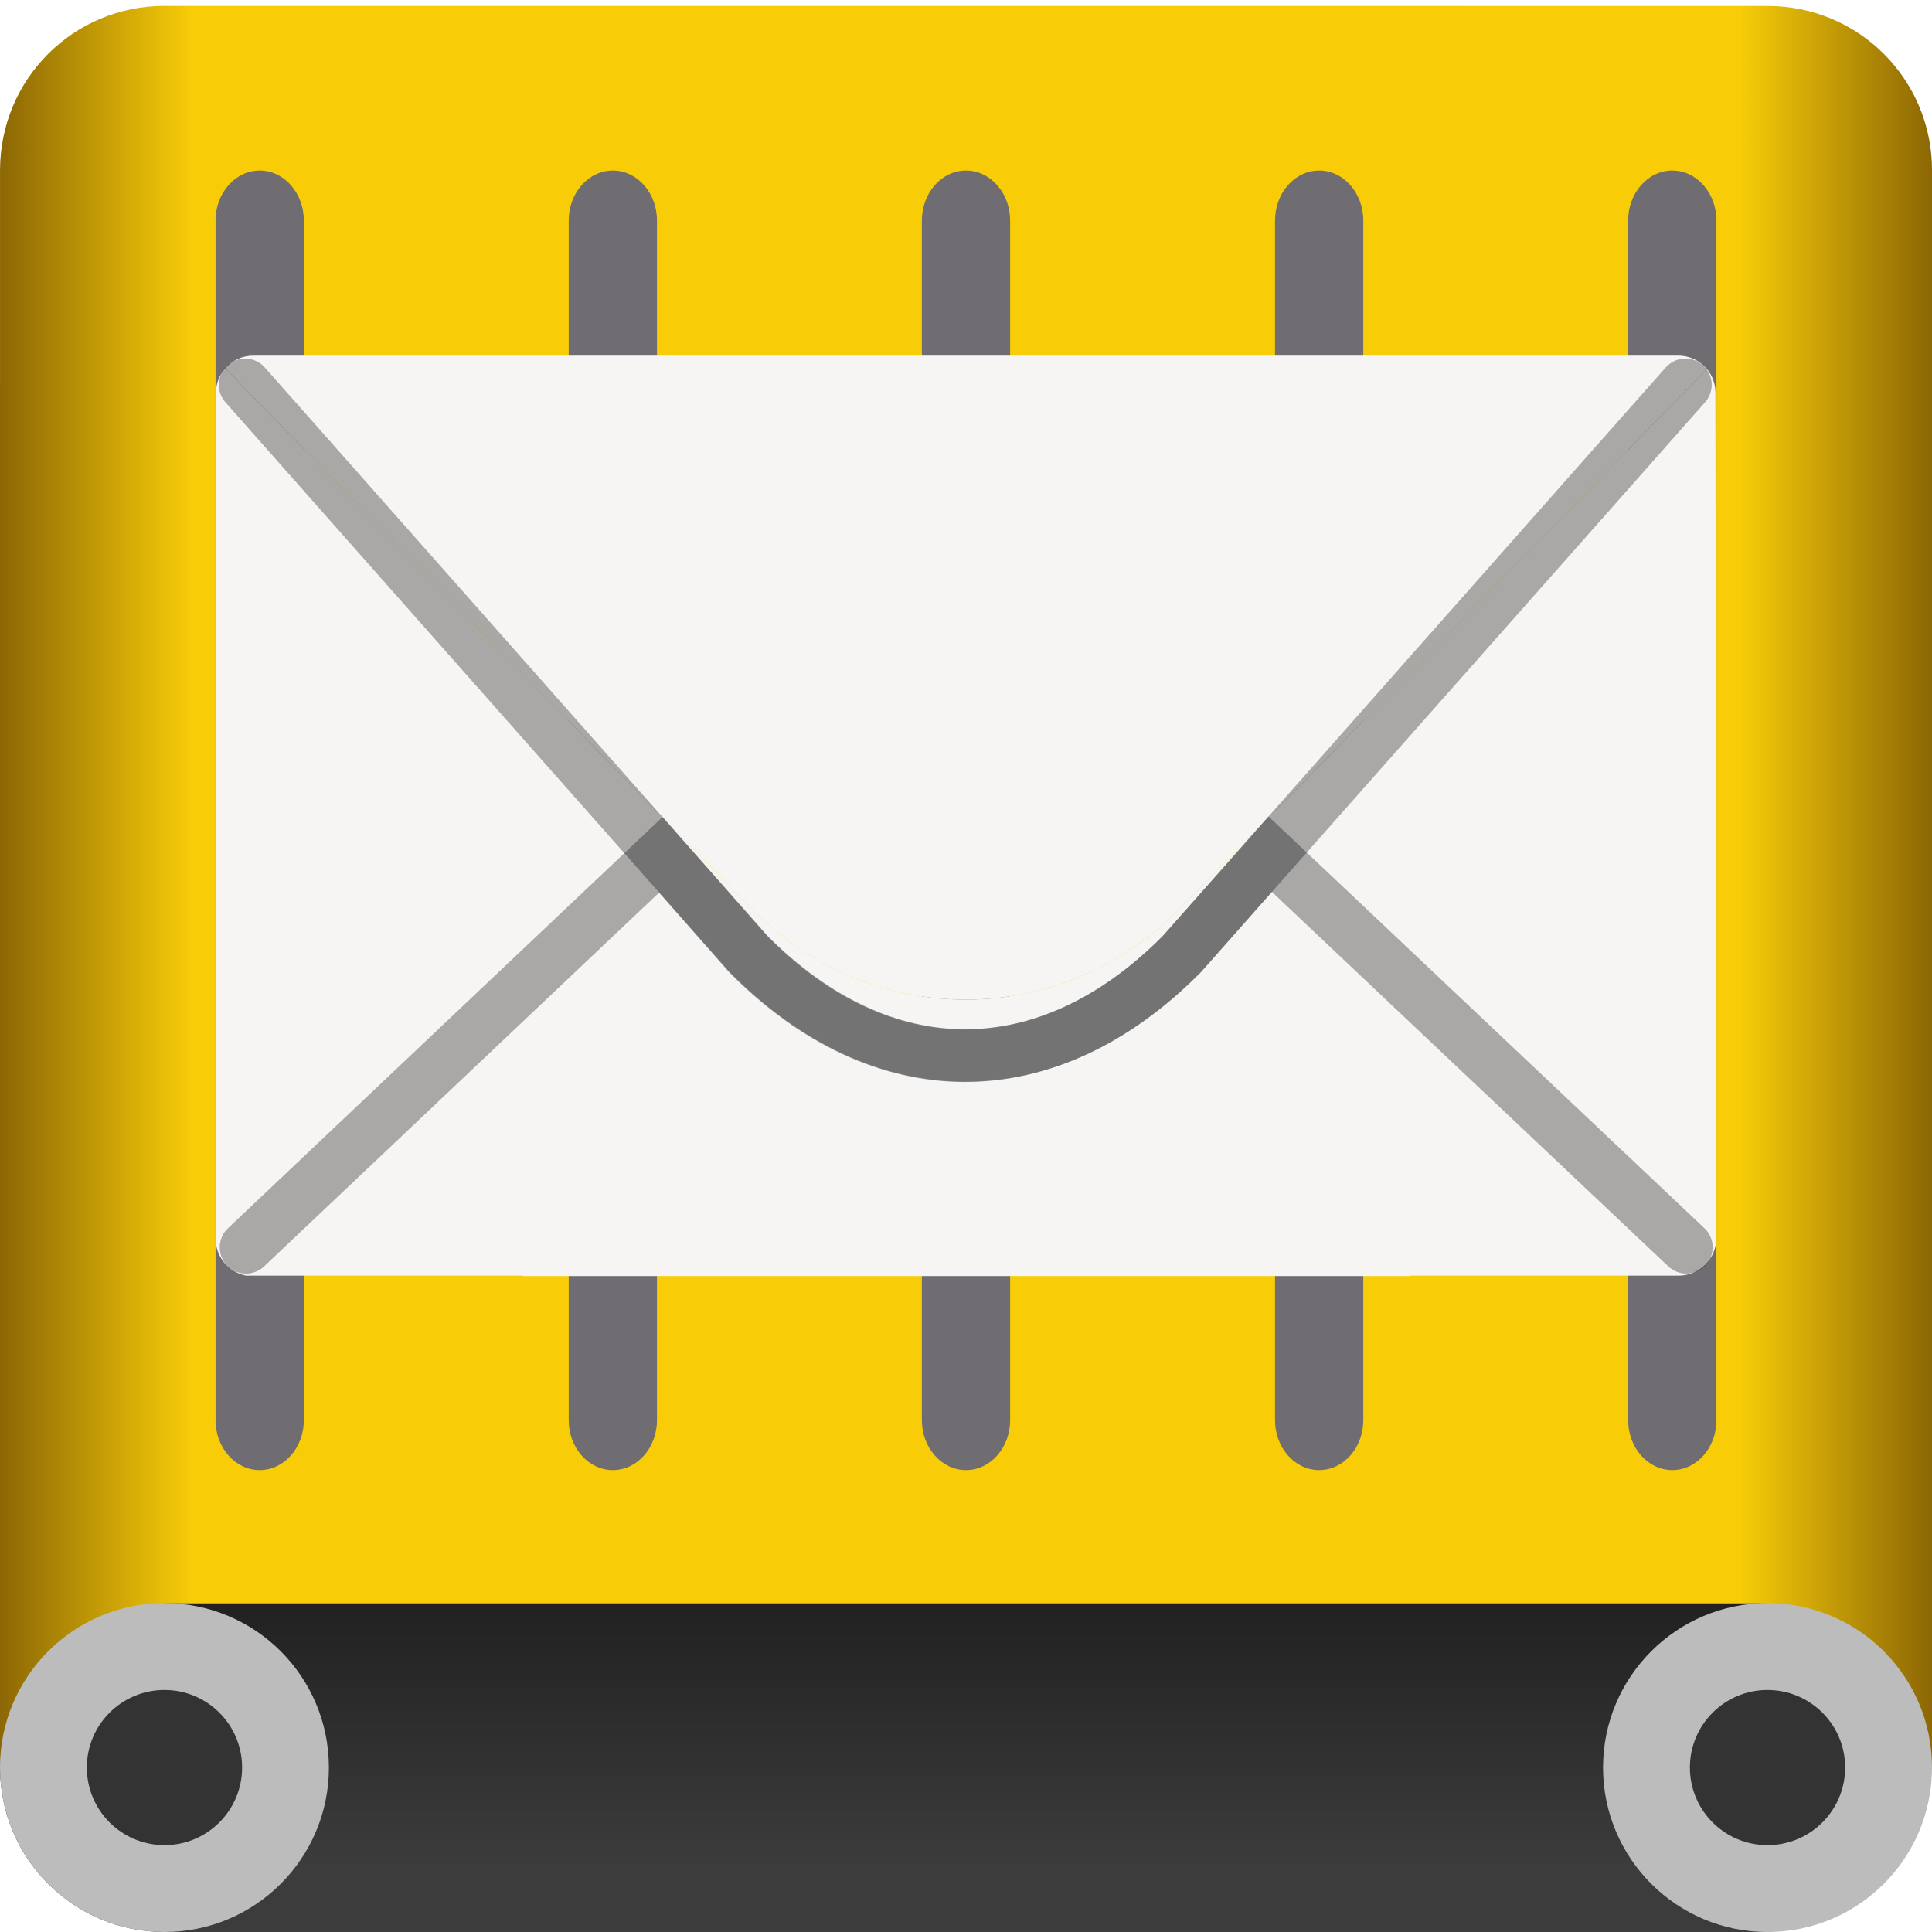
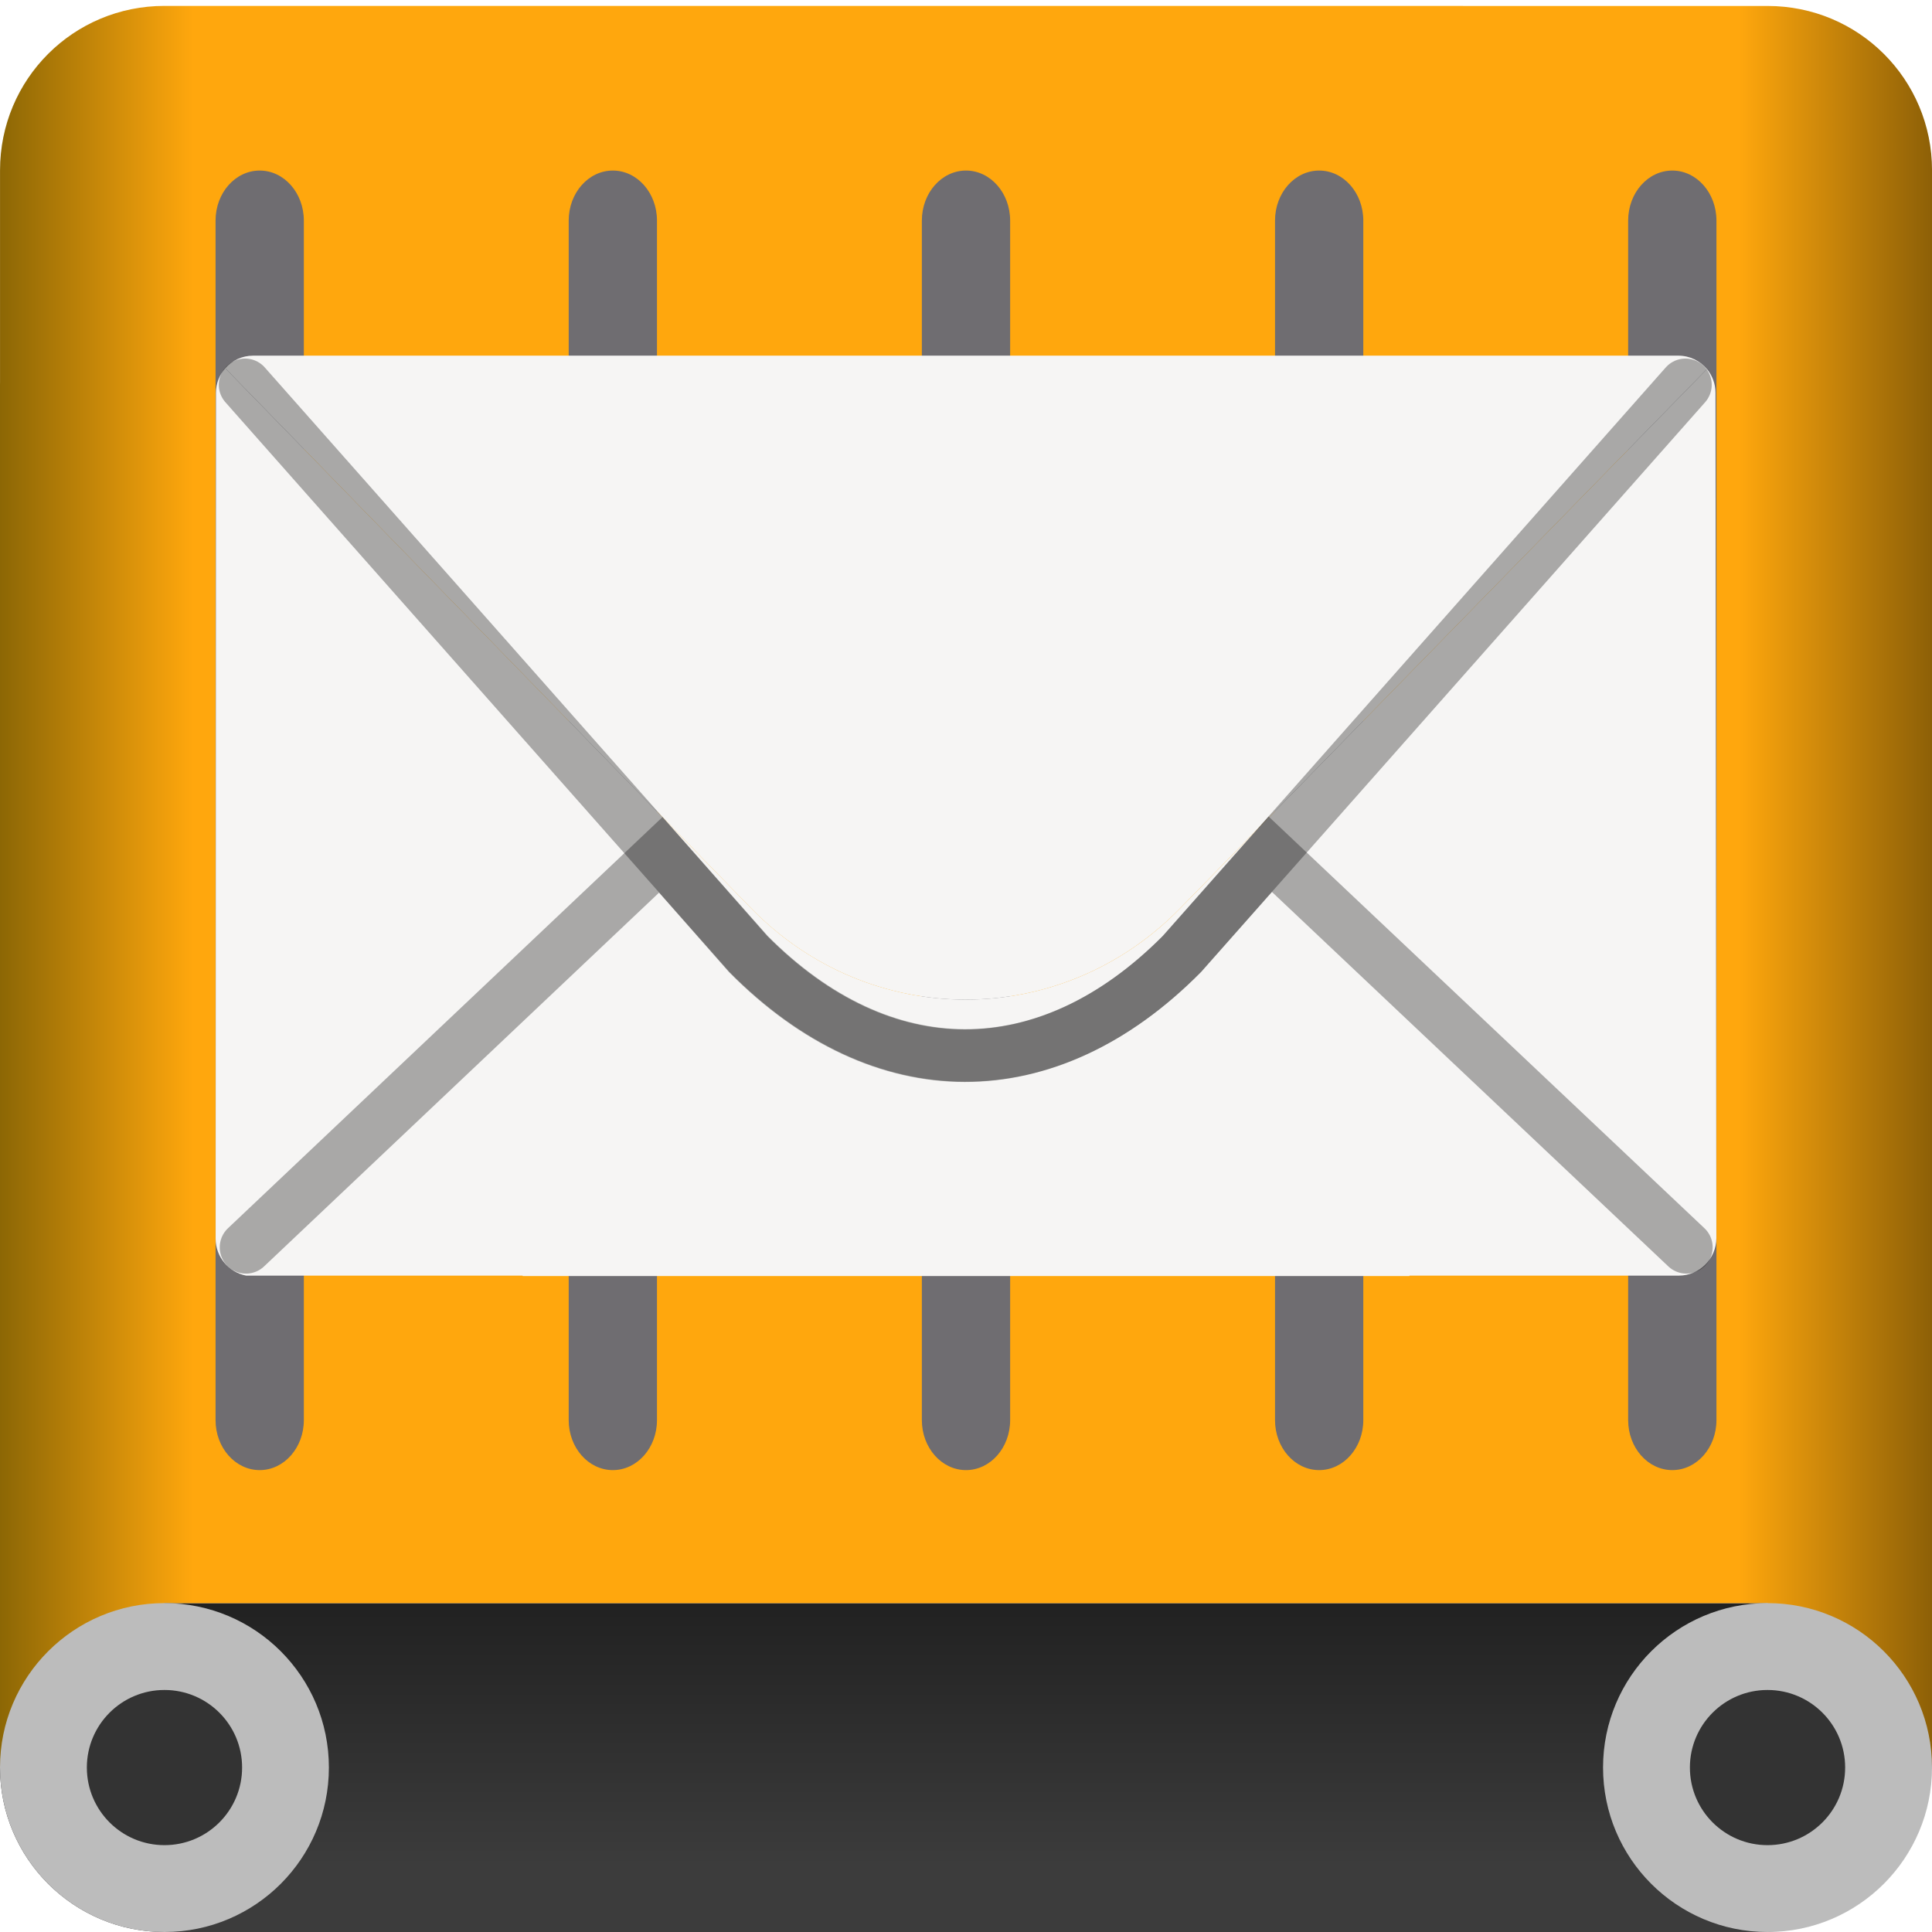
<svg xmlns="http://www.w3.org/2000/svg" xmlns:xlink="http://www.w3.org/1999/xlink" height="128px" viewBox="0 0 128 128" width="128px" version="1.1" id="svg20">
  <defs id="defs20">
    <linearGradient id="linearGradient20" gradientUnits="userSpaceOnUse" x1="8" x2="120" y1="67.32" y2="67.32" gradientTransform="matrix(1.142857,0,0,1.142857,-9.142857,-9.413783)">
      <stop offset="0" stop-color="#8c6705" id="stop3-3" />
      <stop offset="0.1" stop-color="#cd9907" id="stop4-6" />
      <stop offset="0.9" stop-color="#cd9907" id="stop5-7" />
      <stop offset="1" stop-color="#8c6705" id="stop6-5" />
    </linearGradient>
    <linearGradient xlink:href="#b" id="linearGradient22" gradientUnits="userSpaceOnUse" gradientTransform="matrix(1.142857,0,0,1.142857,-9.142857,-4.004003)" x1="8" y1="67.32" x2="120" y2="67.32" />
  </defs>
  <linearGradient id="a" gradientUnits="userSpaceOnUse" x1="63.752" x2="63.752" y1="50.218" y2="161.723" gradientTransform="matrix(1.142857,0,0,1.142857,-9.142857,-4.004003)">
    <stop offset="0.307" stop-color="#0c0c0c" id="stop1" />
    <stop offset="0.551" stop-color="#3c3c3c" id="stop2" />
  </linearGradient>
  <linearGradient id="b" gradientUnits="userSpaceOnUse" x1="8" x2="120" y1="67.32" y2="67.32" gradientTransform="matrix(1.142857,0,0,1.142857,-9.142857,-9.413783)">
    <stop offset="0" stop-color="#8c6705" id="stop3" />
-     <stop offset="0.1" stop-color="#cd9907" id="stop4" style="stop-color:#f8cd08;stop-opacity:1;" />
-     <stop offset="0.9" stop-color="#cd9907" id="stop5" style="stop-color:#f8cd08;stop-opacity:1;" />
-     <stop offset="1" stop-color="#8c6705" id="stop6" />
+     <stop offset="0.1" stop-color="#cd9907" id="stop4" style="stop-color:#ffa70d;stop-opacity:1;" />
+     <stop offset="0.9" stop-color="#cd9907" id="stop5" style="stop-color:#ffa70d;stop-opacity:1;" />
+     <stop offset="1" stop-color="#8c6705" id="stop6" style="stop-color:#8d6007;stop-opacity:1;" />
  </linearGradient>
  <path d="M 10.897,106.21 H 116.54 c 6.018,0 10.893,4.875 10.893,10.893 v 0.004 c 0,6.018 -4.875,10.893 -10.893,10.893 H 10.897 C 4.879,128 0,123.125 0,117.108 v -0.004 c 0,-6.018 4.879,-10.893 10.897,-10.893 z m 0,0" fill="url(#a)" id="path6" style="fill:url(#a);stroke-width:1.143" />
  <path id="path7" style="fill:url(#linearGradient22);stroke-width:1.143" d="M 10.895 0.391 C 4.859 0.391 0.002 5.247 0.002 11.287 L 0.002 25.285 C 0 25.36 0 25.435 0 25.51 L 0 117.104 L 10.893 117.104 L 10.893 106.211 L 117.104 106.211 L 117.104 117.104 L 128 117.104 L 128 102.881 L 128.002 102.881 L 128.002 81.176 L 128.002 81.09 L 128.002 68.631 L 128.002 68.547 L 128.002 11.287 C 128.002 5.251 123.141 0.395 117.105 0.395 L 10.895 0.391 z " />
  <path d="m 21.79,117.103 c 0,6.018 -4.875,10.897 -10.893,10.897 C 4.879,128 0,123.121 0,117.103 c 0,-6.018 4.879,-10.893 10.897,-10.893 6.018,0 10.893,4.875 10.893,10.893 z m 0,0" fill="#bcbcbc" id="path8" style="stroke-width:1.143" />
  <path d="m 16.04,117.103 c 0,2.844 -2.304,5.143 -5.143,5.143 -2.839,0 -5.143,-2.299 -5.143,-5.143 0,-2.839 2.304,-5.138 5.143,-5.138 2.839,0 5.143,2.299 5.143,5.138 z m 0,0" fill="#333333" id="path9" style="stroke-width:1.143" />
  <path d="m 128,117.103 c 0,6.018 -4.879,10.897 -10.897,10.897 -6.018,0 -10.897,-4.879 -10.897,-10.897 0,-6.018 4.879,-10.893 10.897,-10.893 6.018,0 10.897,4.875 10.897,10.893 z m 0,0" fill="#bcbcbc" id="path10" style="stroke-width:1.143" />
  <path d="m 122.246,117.103 c 0,2.844 -2.304,5.143 -5.143,5.143 -2.839,0 -5.143,-2.299 -5.143,-5.143 0,-2.839 2.304,-5.138 5.143,-5.138 2.839,0 5.143,2.299 5.143,5.138 z m 0,0" fill="#333333" id="path11" style="stroke-width:1.143" />
  <g fill="#6f6d71" id="g16" transform="matrix(1.142857,0,0,1.317702,-9.142857,-19.5174)">
    <path d="m 23.055,23.387 c 1.414,0 2.559,1.125 2.559,2.516 v 60.312 c 0,1.387 -1.145,2.512 -2.559,2.512 -1.414,0 -2.559,-1.125 -2.559,-2.512 v -60.312 c 0,-1.391 1.145,-2.516 2.559,-2.516 z m 0,0" id="path12" />
    <path d="m 43.527,23.387 c 1.414,0 2.559,1.125 2.559,2.516 v 60.312 c 0,1.387 -1.145,2.512 -2.559,2.512 -1.414,0 -2.559,-1.125 -2.559,-2.512 v -60.312 c 0,-1.391 1.145,-2.516 2.559,-2.516 z m 0,0" id="path13" />
    <path d="m 64,23.387 c 1.414,0 2.559,1.125 2.559,2.516 v 60.312 c 0,1.387 -1.145,2.512 -2.559,2.512 -1.414,0 -2.559,-1.125 -2.559,-2.512 v -60.312 c 0,-1.391 1.145,-2.516 2.559,-2.516 z m 0,0" id="path14" />
    <path d="m 84.473,23.387 c 1.414,0 2.559,1.125 2.559,2.516 v 60.312 c 0,1.387 -1.145,2.512 -2.559,2.512 -1.414,0 -2.559,-1.125 -2.559,-2.512 v -60.312 c 0,-1.391 1.145,-2.516 2.559,-2.516 z m 0,0" id="path15" />
    <path d="m 104.945,23.387 c 1.414,0 2.559,1.125 2.559,2.516 v 60.312 c 0,1.387 -1.145,2.512 -2.559,2.512 -1.414,0 -2.559,-1.125 -2.559,-2.512 v -60.312 c 0,-1.391 1.145,-2.516 2.559,-2.516 z m 0,0" id="path16" />
  </g>
  <path d="M 113.089,24.451 78.183,60.183 c -7.884,8.067 -20.562,8.058 -28.429,-0.022 L 14.924,24.398 c -0.384,0.433 -0.616,1 -0.616,1.625 l -0.022,56.058 c 0.004,1.188 0.853,2.205 2.018,2.433 H 34.625 v 0.027 h 58.754 v -0.027 h 17.844 c 1.371,0 2.487,-1.116 2.491,-2.487 v -0.009 l -0.058,-55.996 c 0,-0.598 -0.214,-1.147 -0.567,-1.576 z m 0,0" fill="#f6f5f4" id="path17" style="stroke-width:1.143" />
  <path d="m 113.089,24.451 c -0.455,-0.545 -1.138,-0.888 -1.897,-0.888 H 16.772 c -0.737,0 -1.397,0.321 -1.848,0.835 L 49.754,60.166 c 7.866,8.076 20.545,8.085 28.429,0.018 z m 0,0" fill="#f6f5f4" id="path18" style="stroke-width:1.143" />
  <path d="m 16.237,25.496 33.339,37.687 c 8.853,8.933 19.79,9.04 28.728,0.022 L 111.665,25.496" fill="none" stroke="#000000" stroke-linecap="round" stroke-opacity="0.315" stroke-width="3.481" id="path19" />
  <path d="M 16.299,82.639 43.781,56.634 l 5.795,6.589 c 8.853,8.933 19.79,9 28.728,-0.018 0,0 5.853,-6.612 5.853,-6.612 l 27.571,26.045" fill="none" stroke="#000000" stroke-linecap="round" stroke-opacity="0.315" stroke-width="3.481" id="path20" />
</svg>
